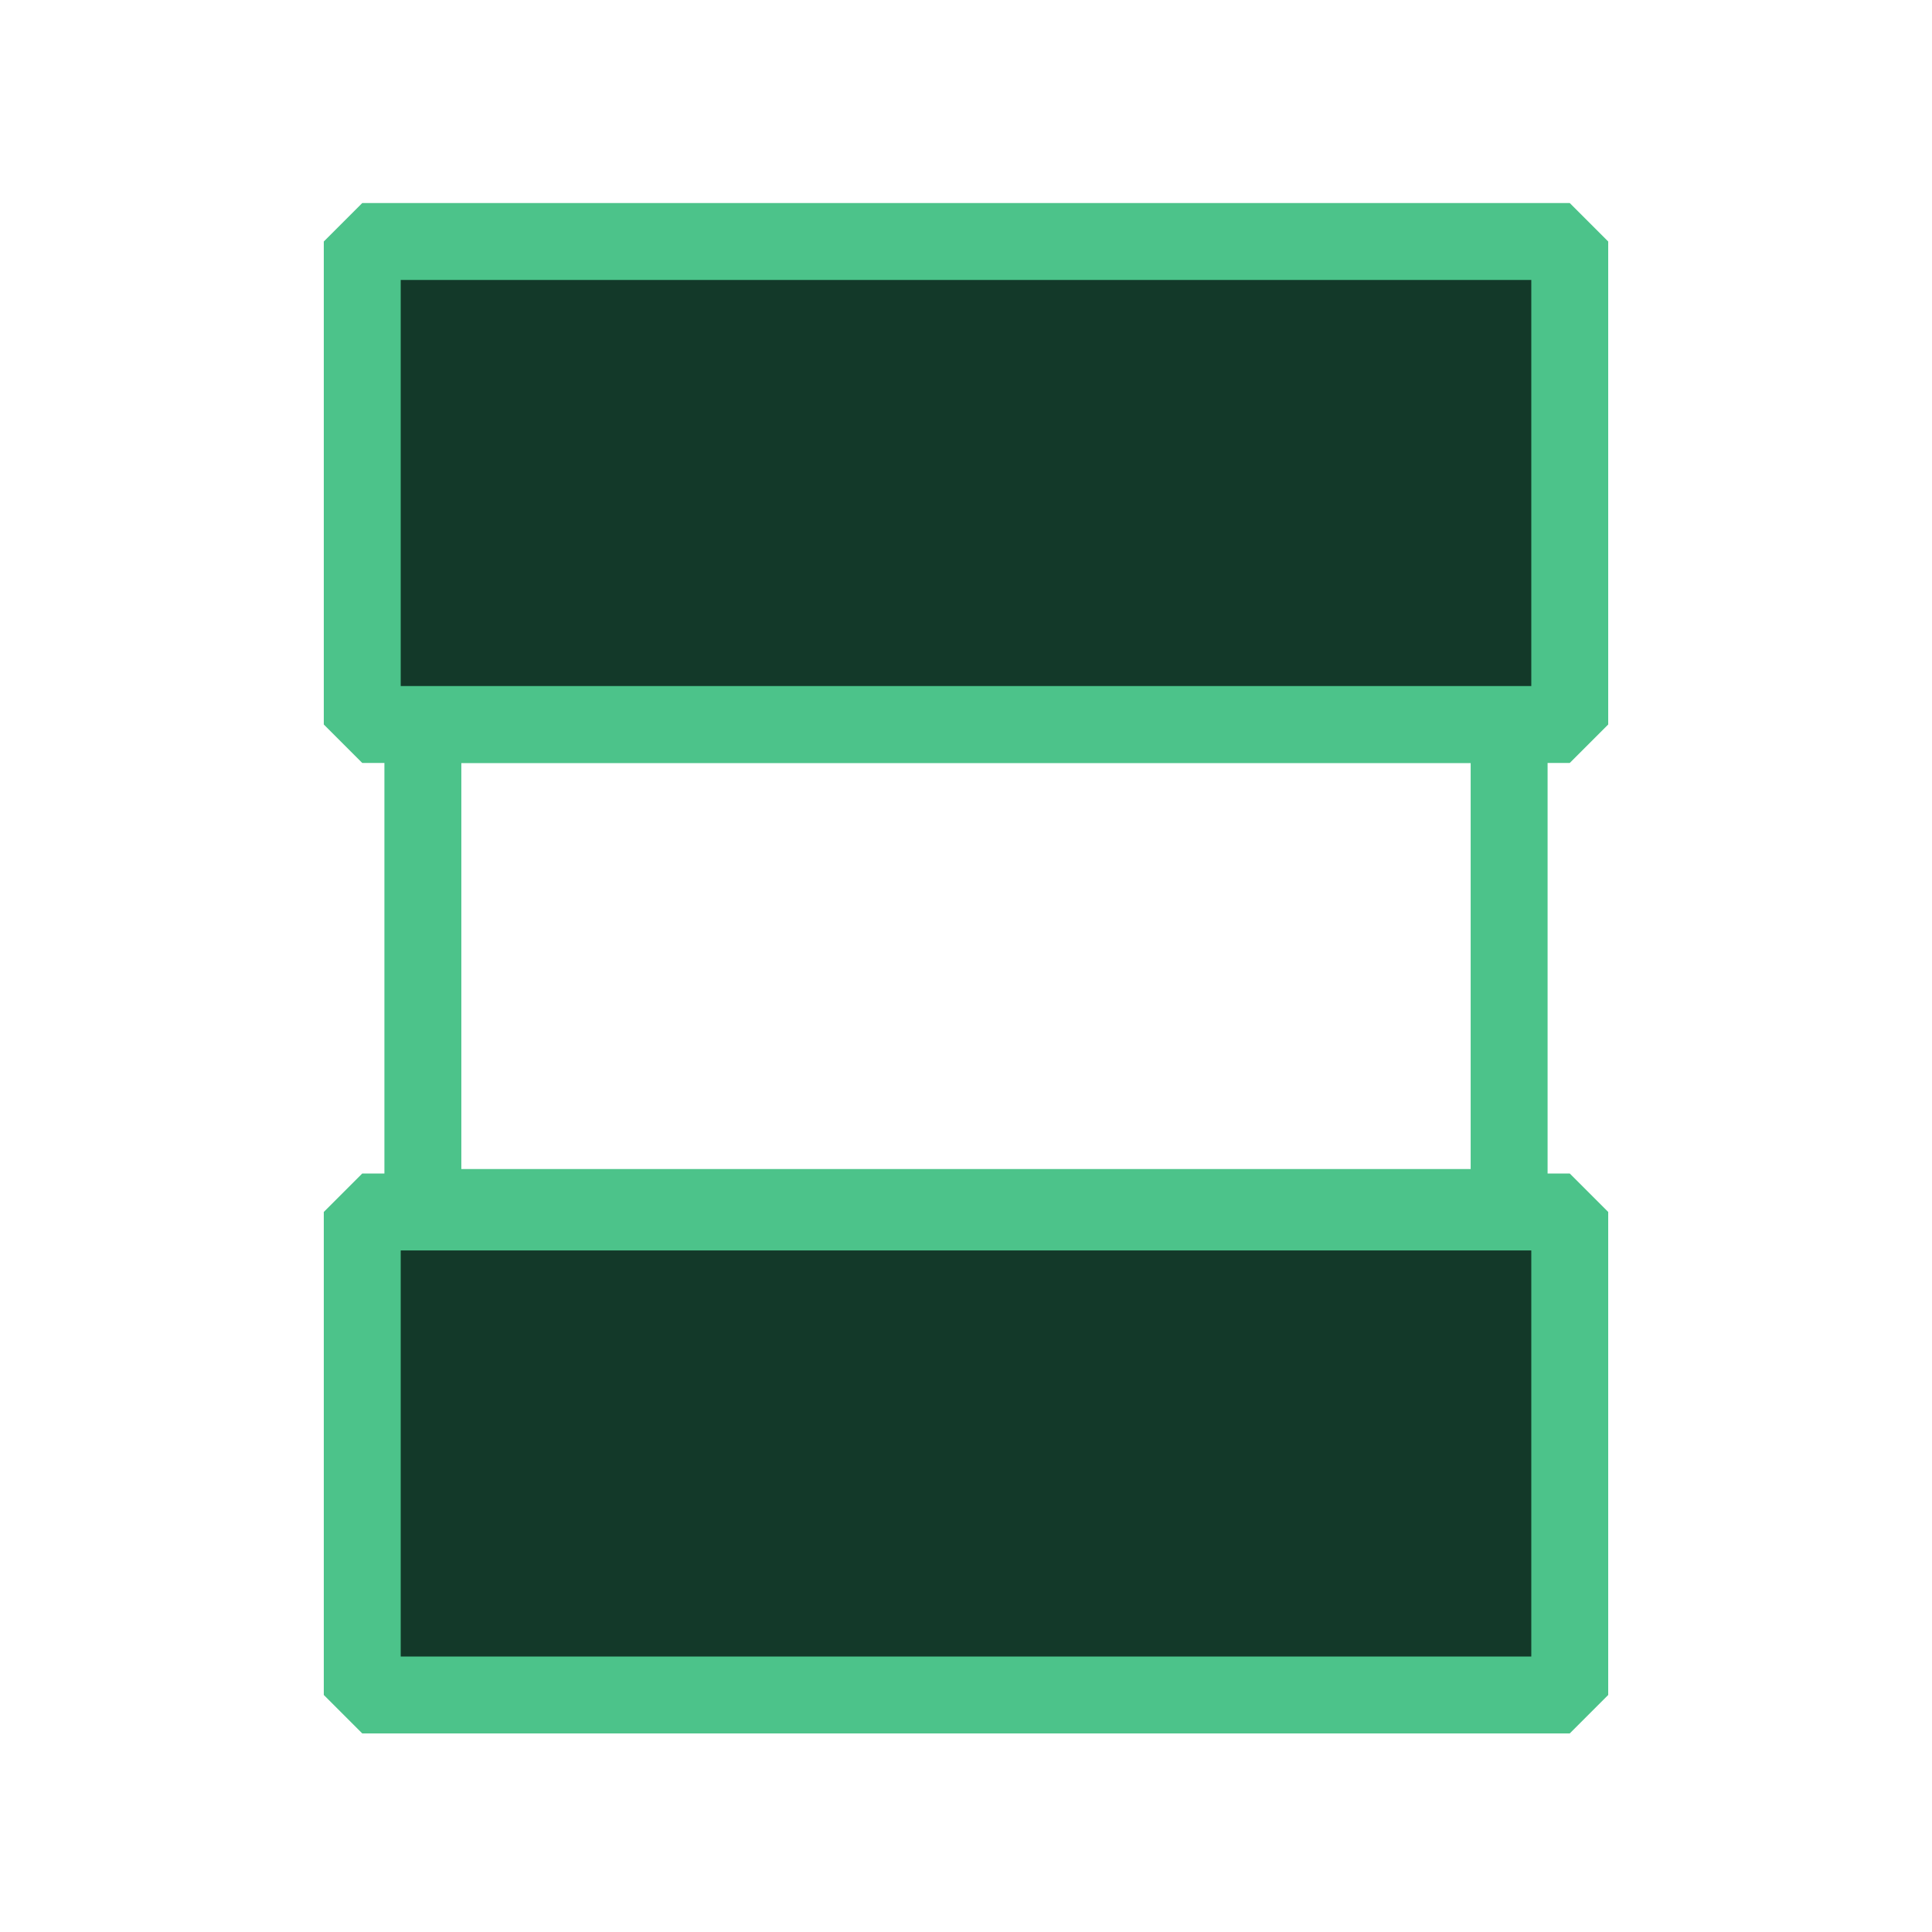
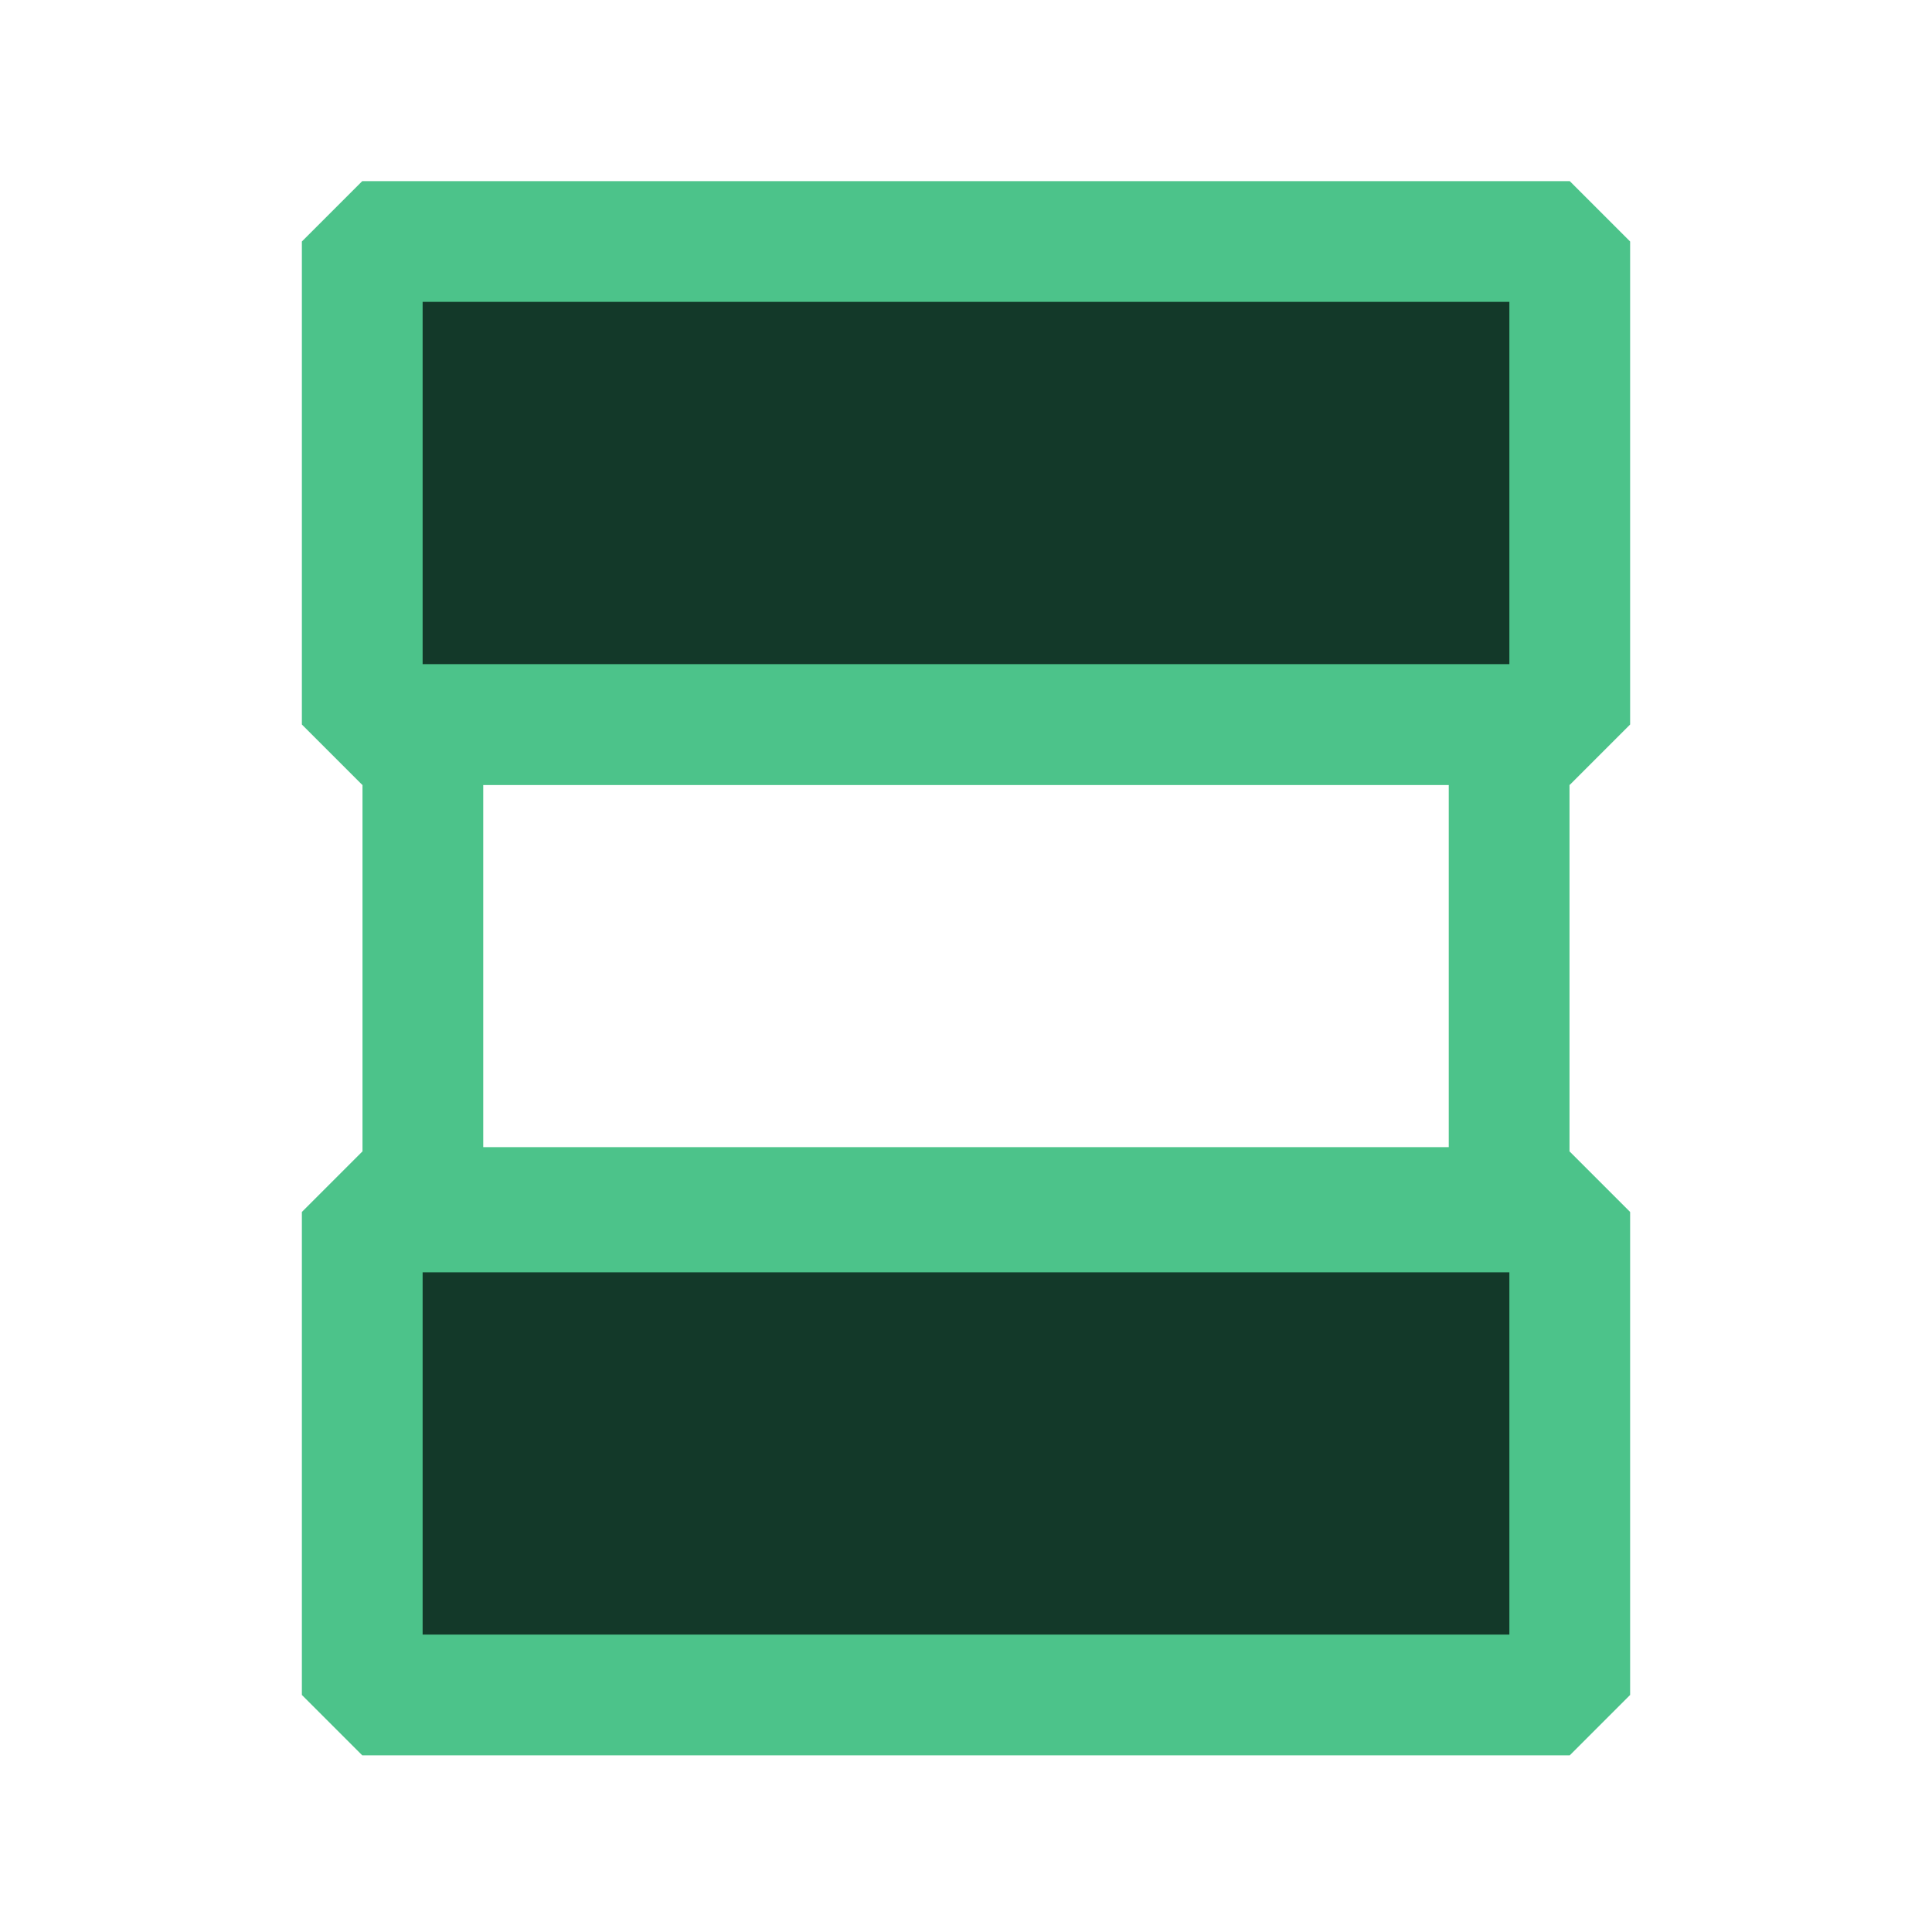
<svg xmlns="http://www.w3.org/2000/svg" width="16" height="16" viewBox="0 0 16 16" fill="none">
-   <path d="M3 10.037H13V14.037H3V10.037Z" fill="#133929" stroke="#4CC38A" stroke-width="0.637" stroke-miterlimit="10" stroke-linejoin="bevel" />
-   <rect x="3.502" y="6" width="8.996" height="4" stroke="#4CC38A" stroke-width="0.637" stroke-miterlimit="10" stroke-linejoin="bevel" />
-   <path d="M3 2H13V6H3V2Z" fill="#133929" stroke="#4CC38A" stroke-width="0.637" stroke-miterlimit="10" stroke-linejoin="bevel" />
+   <path d="M3 10.037H13V14.037H3V10.037Z" fill="#133929" stroke="#4CC38A" stroke-width="1" stroke-miterlimit="10" stroke-linejoin="bevel" />
+   <rect x="3.502" y="6" width="8.996" height="4" stroke="#4CC38A" stroke-width="1" stroke-miterlimit="10" stroke-linejoin="bevel" />
+   <path d="M3 2H13V6H3V2Z" fill="#133929" stroke="#4CC38A" stroke-width="1" stroke-miterlimit="10" stroke-linejoin="bevel" />
</svg>
